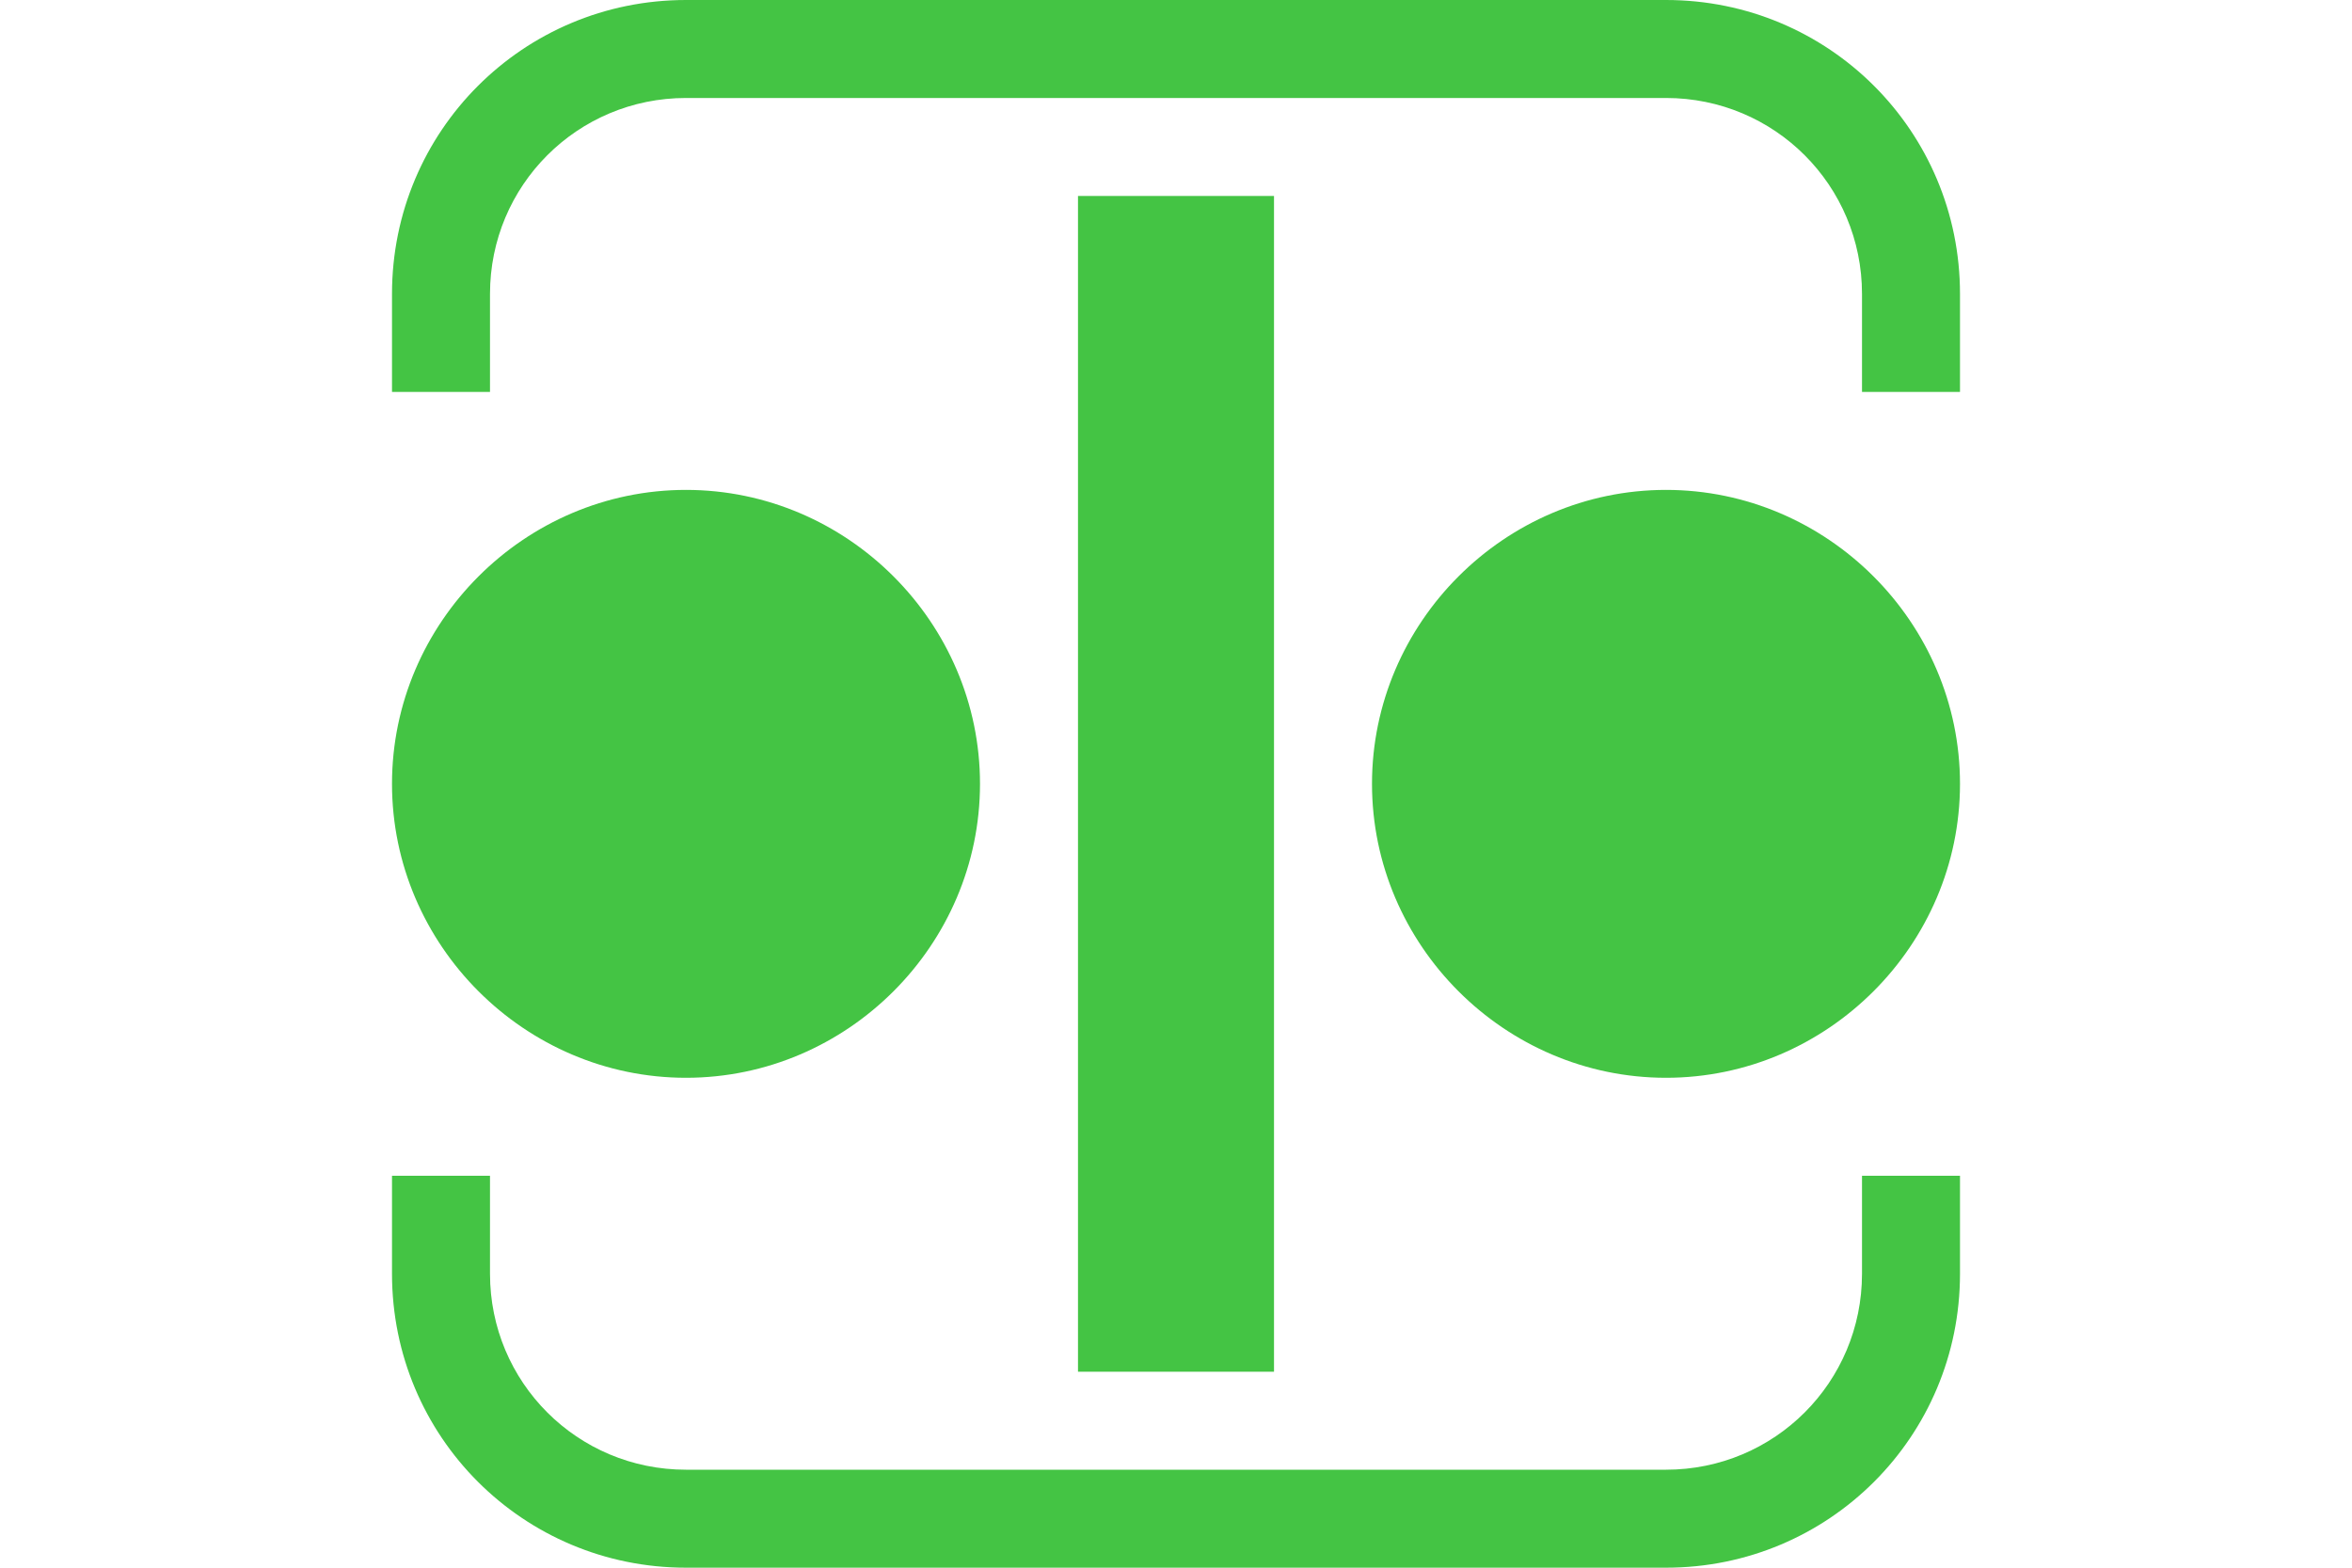
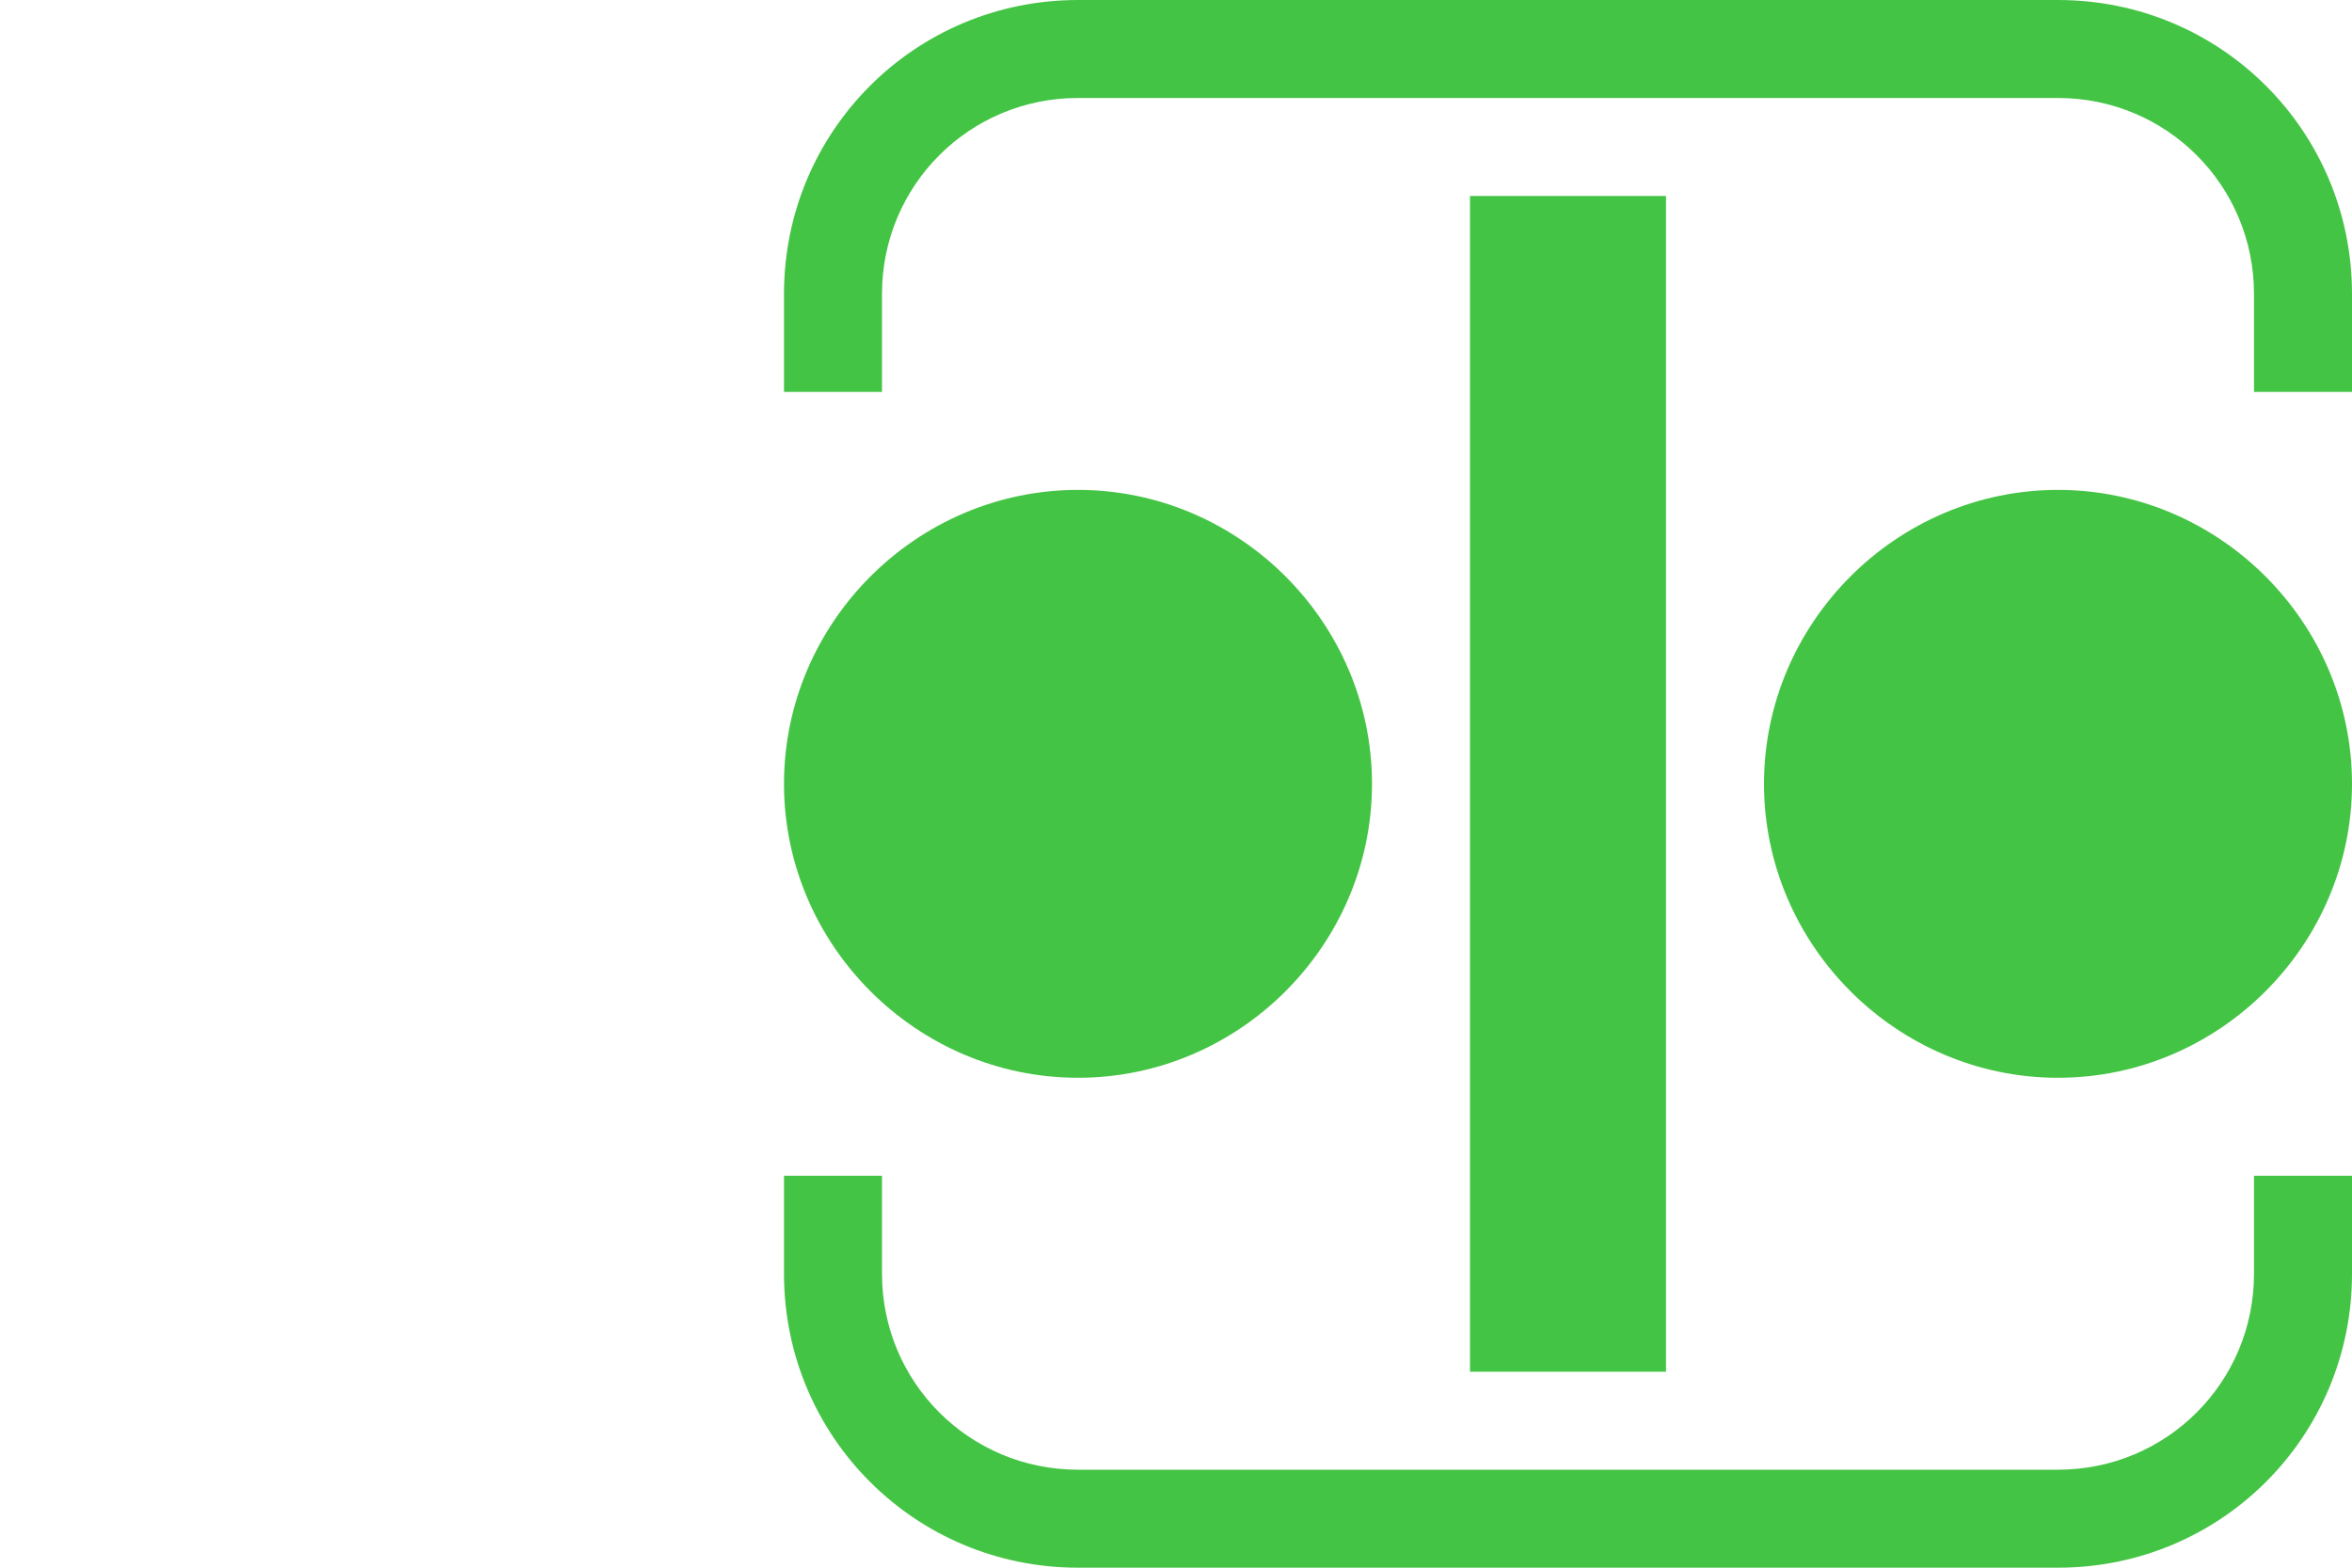
<svg xmlns="http://www.w3.org/2000/svg" width="100%" height="100%" viewBox="0 0 24 16" version="1.1" xml:space="preserve" style="fill-rule:evenodd;clip-rule:evenodd;stroke-linejoin:round;stroke-miterlimit:2;">
-   <g transform="matrix(1,0,0,1,12,8)">
+   <g transform="matrix(1,0,0,1,16,8)">
    <g transform="matrix(1,0,0,1,-8,-8)">
      <path d="M3,0C1.338,0 0,1.338 0,3L0,4L1,4L1,3C1,1.892 1.892,1 3,1L13,1C14.108,1 15,1.892 15,3L15,4L16,4L16,3C16,1.338 14.662,0 13,0L3,0ZM7,2L7,14L9,14L9,2L7,2ZM3,5C1.354,5 -0,6.354 0,8C0,9.646 1.354,11 3,11C4.646,11 6,9.646 6,8C6,6.354 4.646,5 3,5ZM13,5C11.354,5 10,6.354 10,8C10,9.646 11.354,11 13,11C14.646,11 16,9.646 16,8C16,6.354 14.646,5 13,5ZM0,12L0,13C0,14.662 1.338,16 3,16L13,16C14.662,16 16,14.662 16,13L16,12L15,12L15,13C15,14.108 14.108,15 13,15L3,15C1.892,15 1,14.108 1,13L1,12L0,12Z" style="fill:rgb(68,196,68);fill-rule:nonzero;" />
    </g>
  </g>
</svg>
